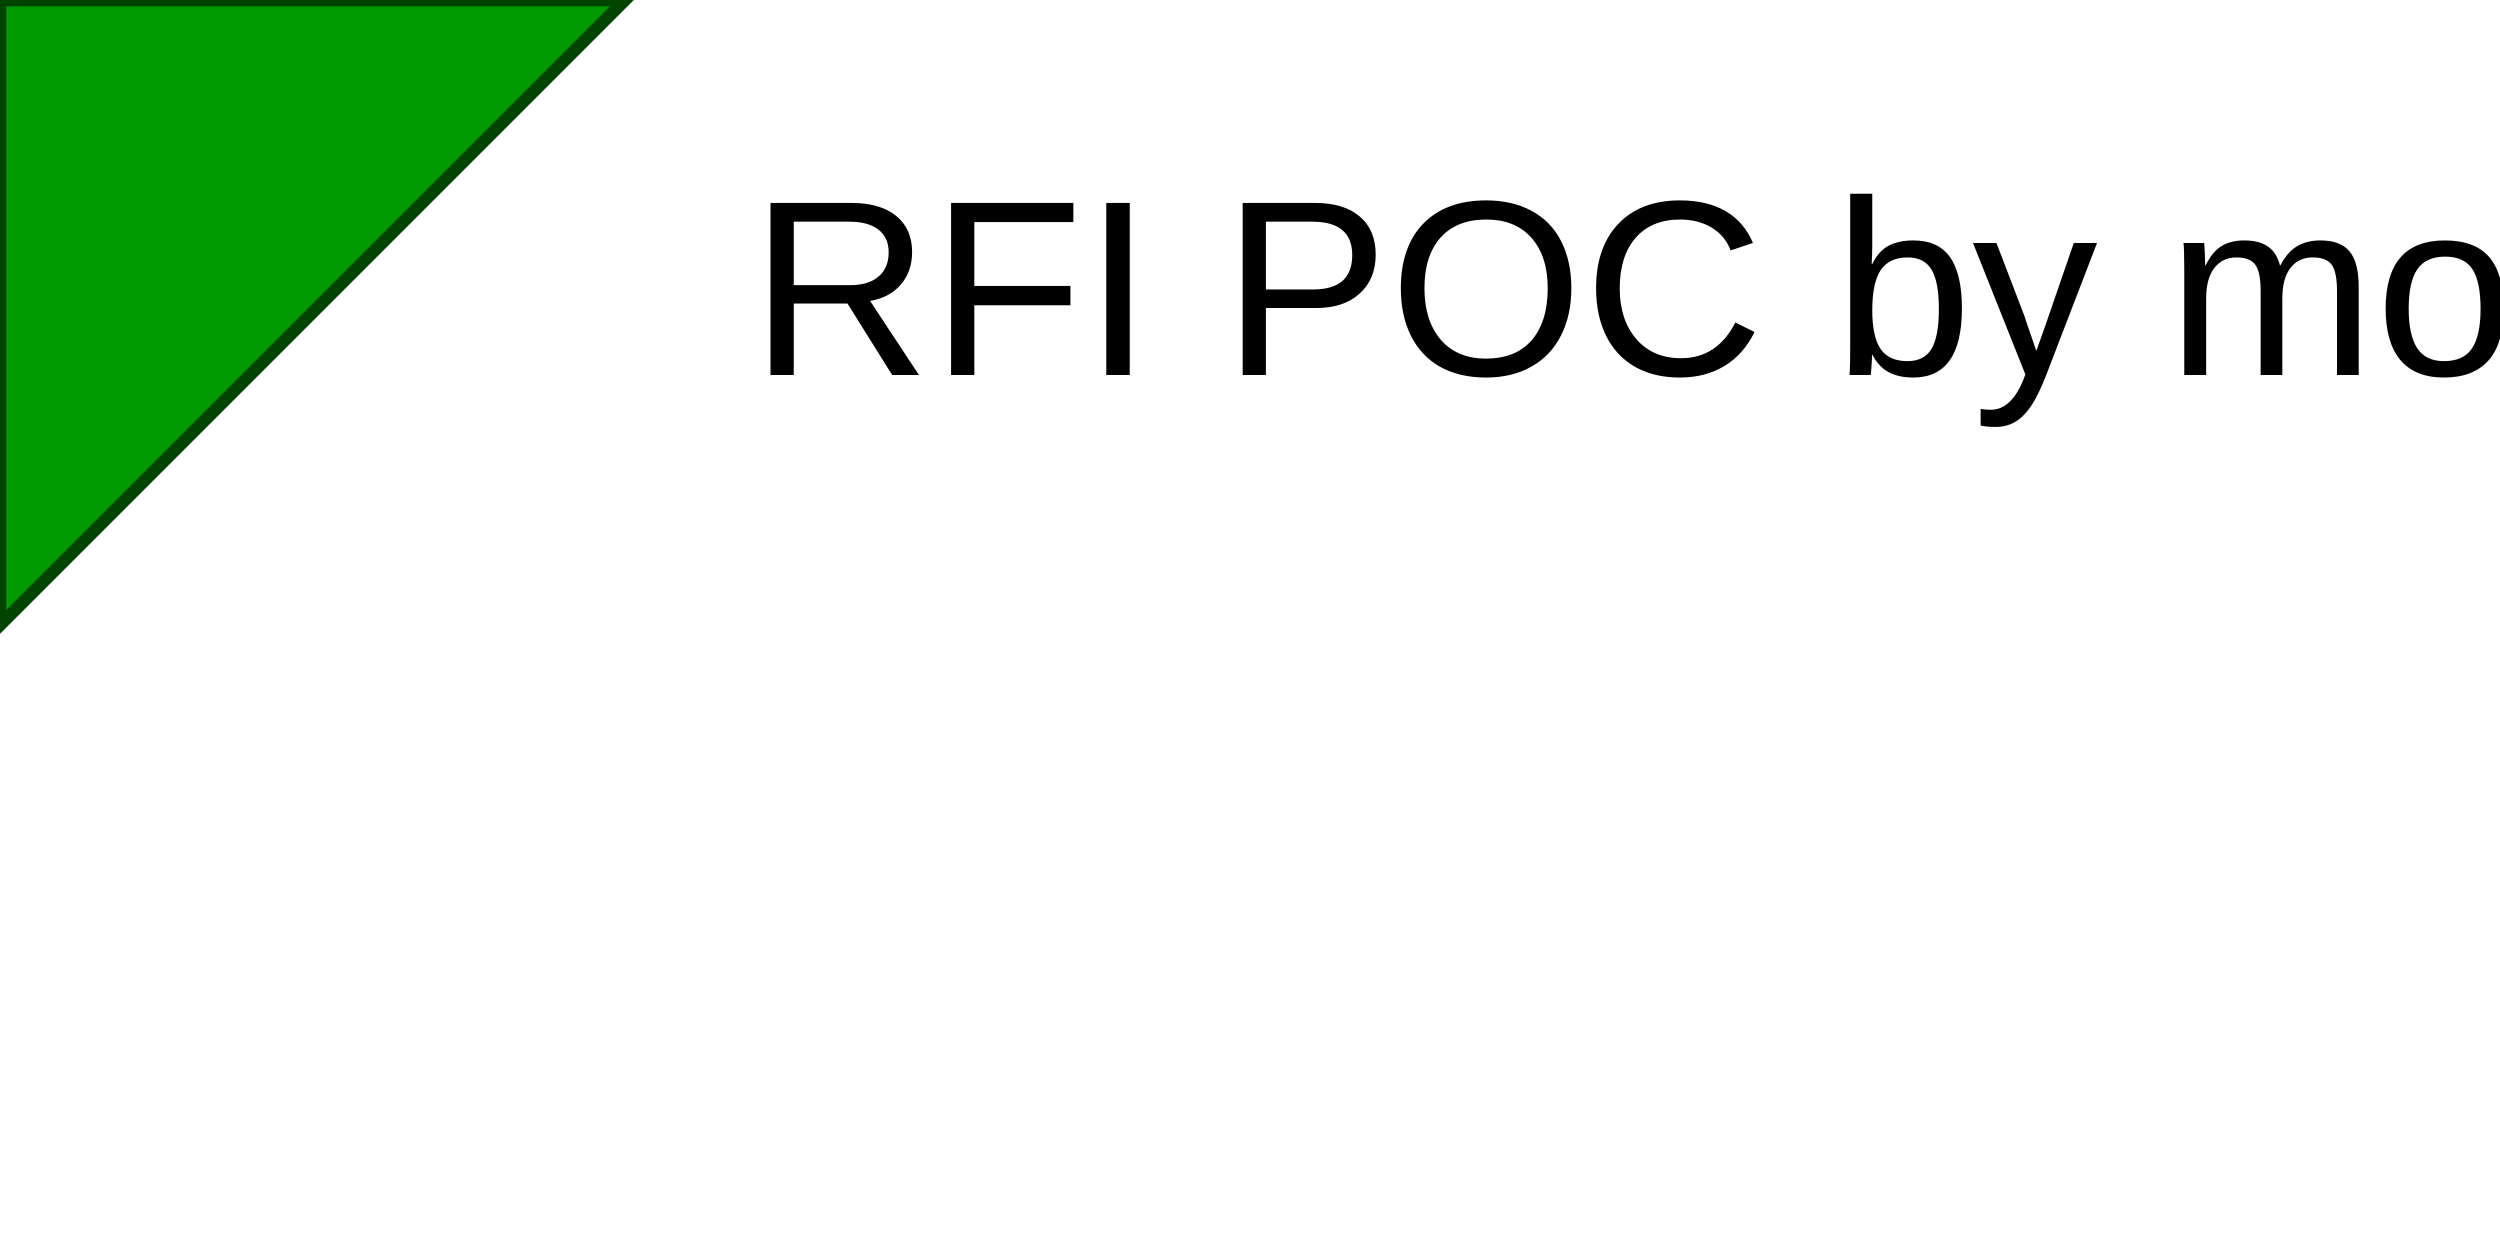
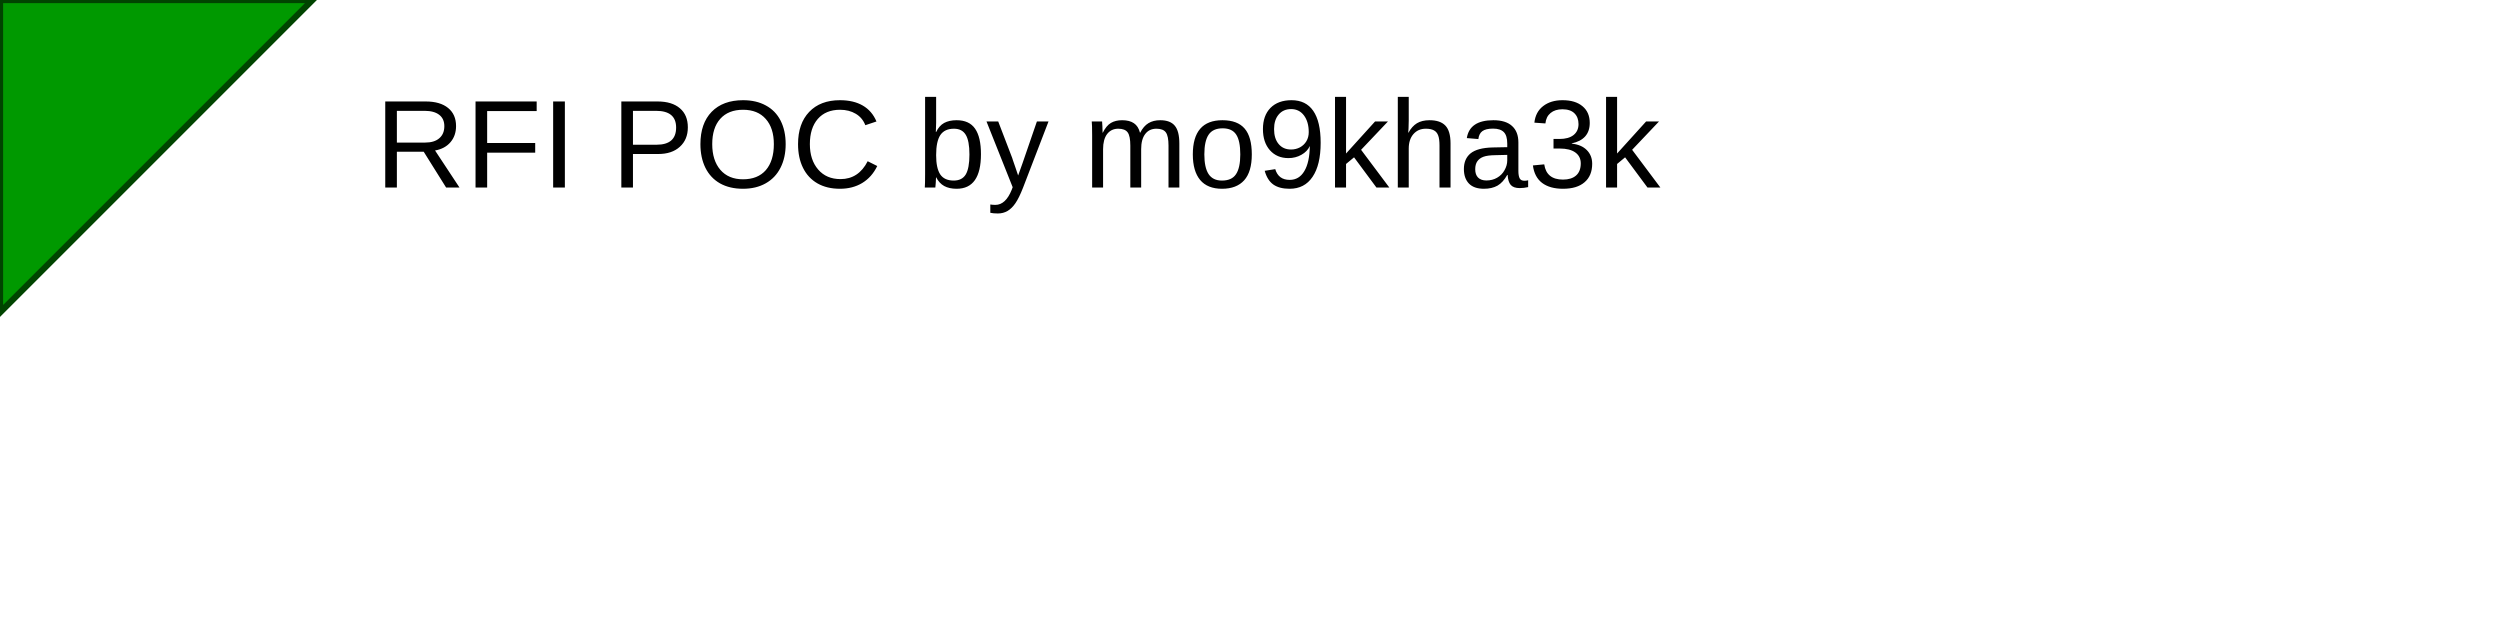
- <svg xmlns="http://www.w3.org/2000/svg" version="1.1" baseProfile="full" width="200" height="100">
+ <svg xmlns="http://www.w3.org/2000/svg" version="1.1" baseProfile="full" width="400" height="100">
  <polygon id="triangle" points="0,0 0,50 50,0" fill="#009900" stroke="#004400" />
  <text x="60" y="30" font-family="Arial" font-size="20" fill="black">
        RFI POC by mo9kha3k
    </text>
</svg>
